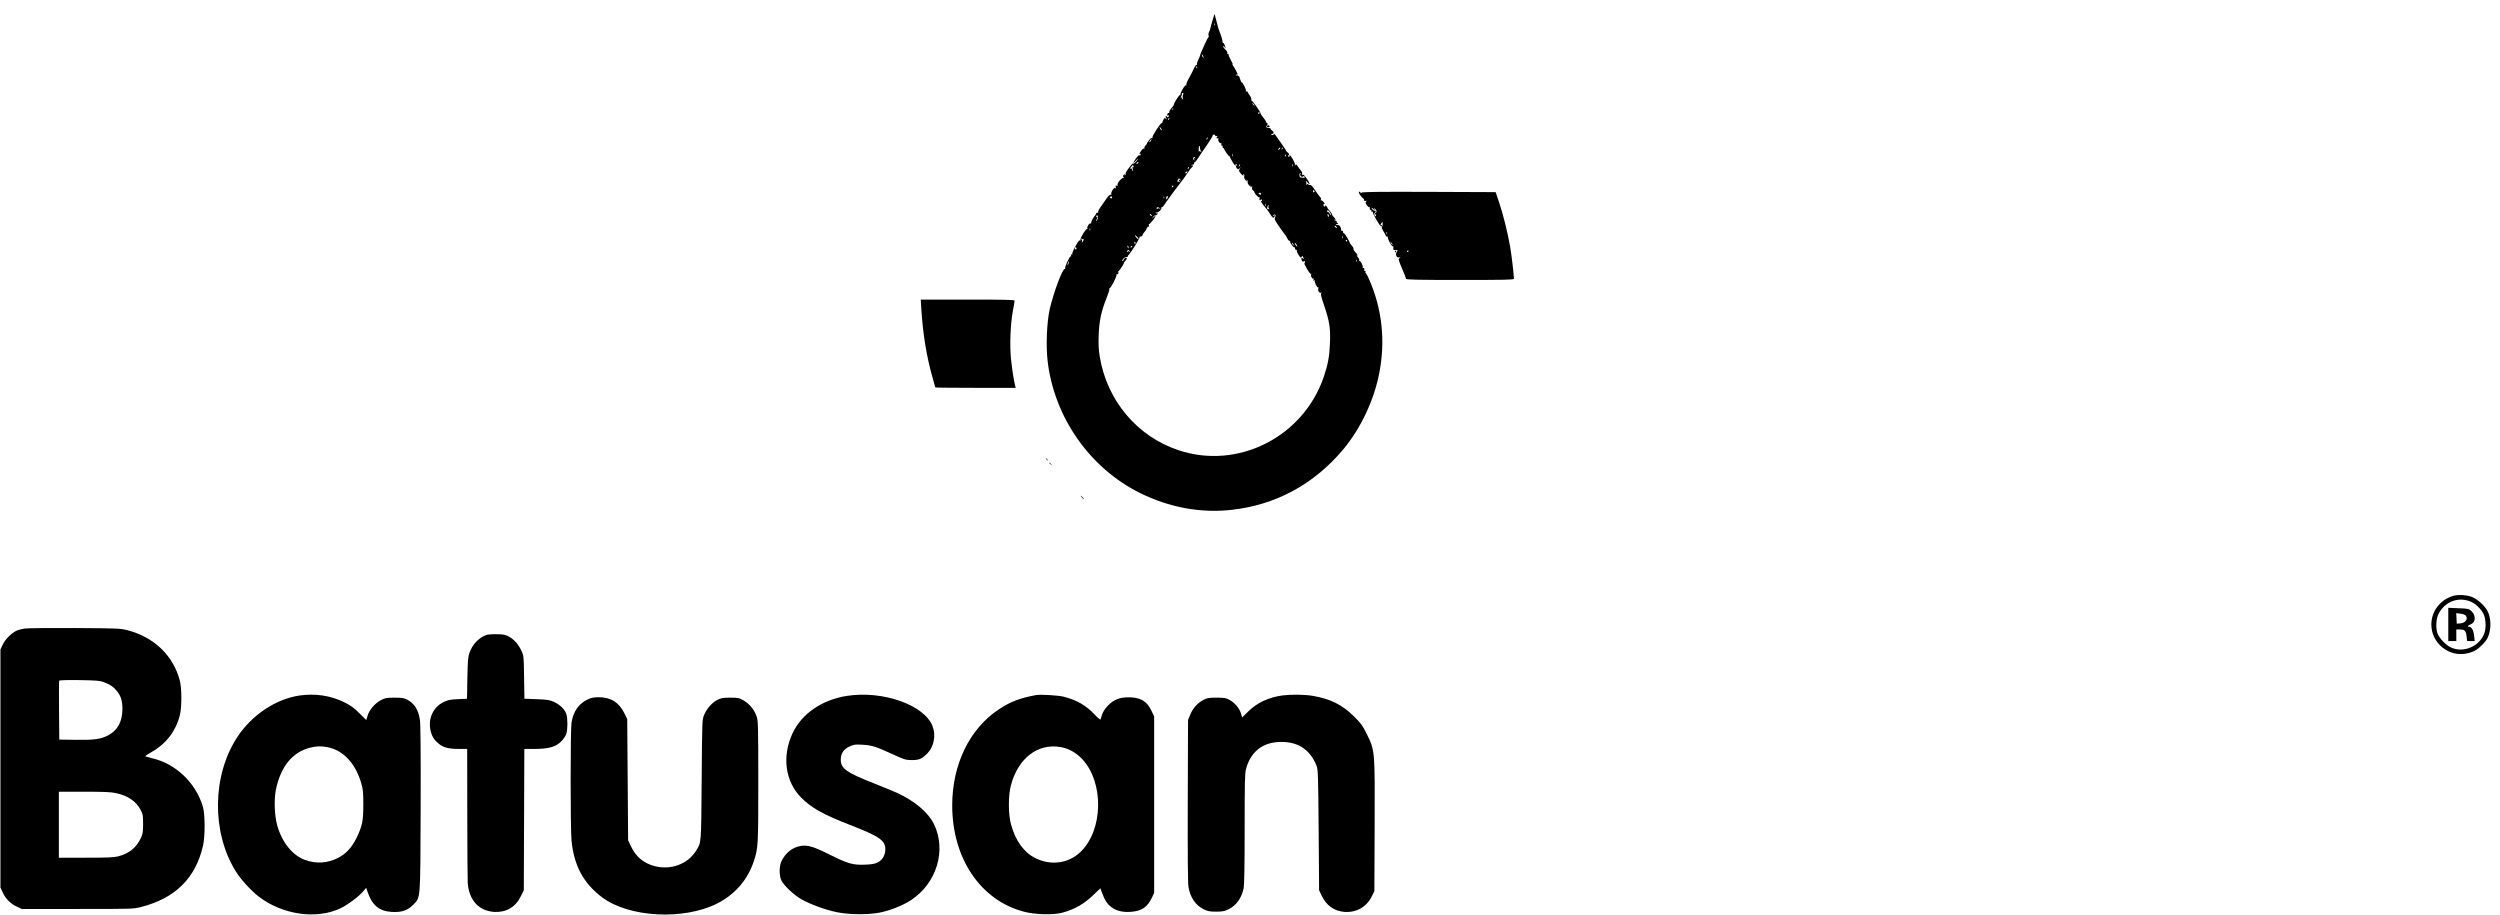
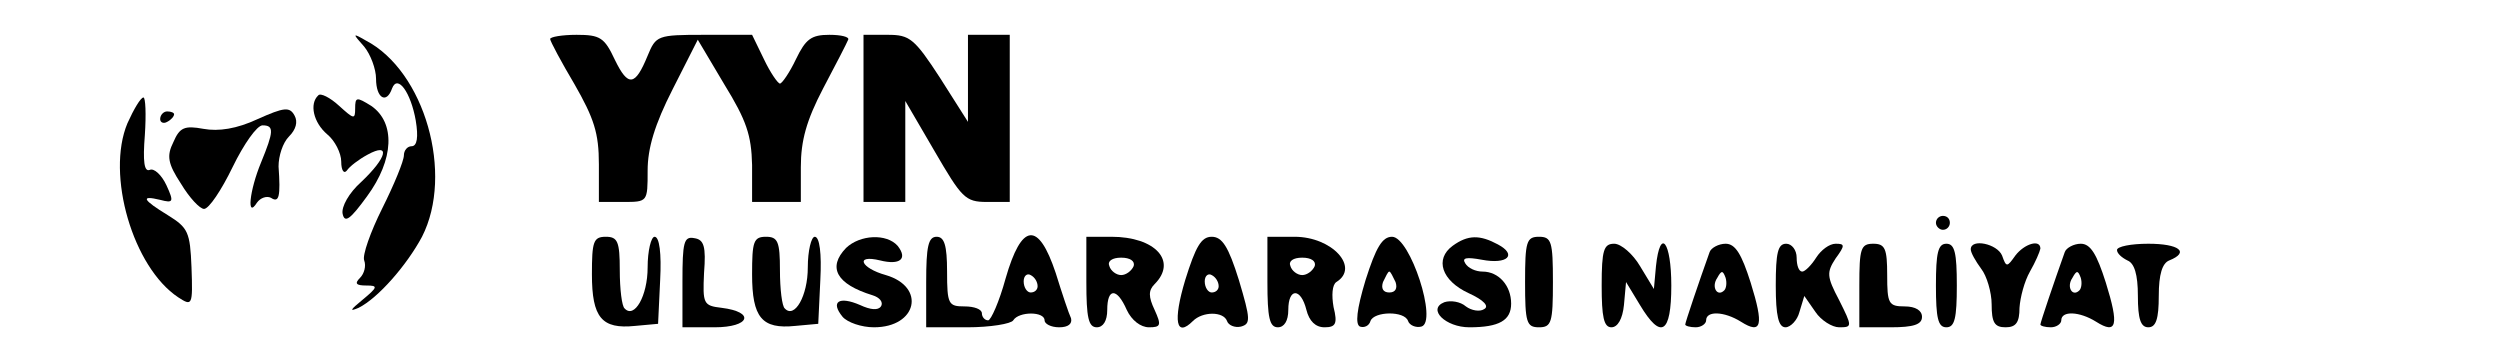
- <svg xmlns="http://www.w3.org/2000/svg" version="1.0" width="2804pt" height="1026pt" viewBox="0 0 2804 1026" preserveAspectRatio="xMidYMid meet">
-   <g transform="translate(0,1026) scale(0.1,-0.1)" fill="#000000" stroke="none">
-     <path d="M13601 10036 c-11 -37 -23 -78 -25 -91 -2 -13 -9 -33 -16 -45 -6 -11 -8 -31 -4 -43 3 -12 3 -19 -1 -14 -7 6 -92 -182 -99 -218 -1 -5 -10 -25 -19 -43 -10 -18 -15 -38 -11 -44 4 -6 3 -8 -3 -5 -6 4 -20 -14 -32 -41 -11 -26 -37 -75 -56 -110 -20 -34 -33 -68 -29 -74 4 -6 3 -8 -4 -4 -11 7 -62 -76 -62 -102 0 -8 -3 -12 -7 -9 -6 7 -67 -89 -68 -108 0 -6 -12 -24 -28 -40 -15 -17 -25 -36 -22 -42 2 -7 -1 -12 -7 -10 -7 1 -14 -6 -16 -17 -2 -11 0 -16 7 -12 6 4 11 3 11 -3 0 -16 -18 -22 -23 -9 -2 7 -8 10 -12 6 -4 -4 -2 -16 6 -25 13 -16 12 -17 -3 -5 -14 11 -18 10 -29 -10 -7 -13 -12 -26 -11 -30 1 -5 -2 -8 -8 -8 -15 0 -112 -149 -104 -162 4 -6 3 -8 -3 -5 -6 4 -23 -9 -37 -28 -15 -19 -25 -35 -22 -35 4 0 -3 -9 -14 -20 -12 -12 -18 -26 -14 -32 4 -6 3 -8 -4 -4 -6 3 -20 -7 -31 -23 -23 -31 -27 -46 -11 -36 6 3 7 -1 3 -10 -4 -11 -8 -13 -12 -6 -4 6 -20 -8 -39 -34 -40 -58 -41 -71 0 -25 16 19 26 26 20 15 -12 -24 -52 -62 -52 -50 0 10 -25 -16 -63 -68 -15 -20 -26 -41 -22 -46 3 -5 0 -13 -6 -17 -8 -5 -9 -3 -4 7 8 12 6 12 -8 0 -14 -11 -15 -16 -5 -29 10 -12 10 -14 1 -8 -17 9 -74 -54 -69 -76 3 -11 -1 -15 -11 -11 -12 5 -14 1 -8 -18 4 -16 3 -20 -3 -11 -7 11 -14 7 -32 -17 -12 -18 -19 -38 -16 -46 3 -9 0 -12 -8 -9 -7 3 -25 -14 -42 -38 -16 -24 -46 -67 -67 -96 -21 -29 -35 -58 -31 -64 4 -7 3 -8 -5 -4 -6 4 -14 0 -18 -11 -4 -10 -9 -20 -13 -23 -16 -14 -44 -67 -42 -79 2 -7 -1 -10 -6 -7 -13 8 -45 -42 -36 -57 4 -7 4 -9 -1 -5 -11 11 -84 -104 -77 -122 3 -8 1 -12 -3 -8 -10 9 -22 -7 -64 -85 -17 -32 -28 -63 -25 -69 5 -7 2 -8 -6 -3 -10 6 -12 4 -7 -9 4 -10 3 -15 -3 -11 -12 7 -72 -123 -63 -138 3 -5 2 -7 -4 -4 -22 14 -125 -259 -169 -449 -33 -146 -44 -412 -24 -583 74 -632 473 -1201 1037 -1481 326 -161 679 -227 1021 -189 500 54 930 287 1259 680 195 234 344 549 403 855 71 367 31 724 -117 1058 -15 33 -31 63 -35 64 -5 2 -6 8 -2 13 3 5 0 9 -5 9 -6 0 -10 3 -10 8 3 20 -2 32 -13 26 -6 -4 -8 -3 -4 4 9 14 -25 83 -37 75 -6 -4 -7 -1 -2 6 4 7 -3 23 -16 38 -13 15 -18 23 -10 18 17 -10 7 10 -20 40 -17 19 -19 24 -19 43 0 5 -10 19 -22 32 -13 14 -21 25 -18 25 2 0 -11 26 -29 58 -18 31 -36 55 -41 52 -4 -3 -7 3 -6 13 0 9 -5 16 -12 14 -7 -1 -12 3 -10 10 4 22 -22 60 -37 54 -8 -3 -17 0 -21 6 -4 6 -3 8 4 4 6 -3 13 -2 17 4 3 5 1 10 -4 10 -6 0 -10 5 -9 12 2 7 -2 12 -9 13 -6 0 -15 4 -20 9 -5 5 -3 6 5 2 19 -11 14 9 -8 29 -11 10 -20 24 -20 30 0 7 -13 27 -29 44 -15 16 -27 32 -24 34 2 2 -4 10 -14 18 -9 8 -14 9 -10 3 3 -6 1 -11 -6 -11 -7 0 -13 8 -13 18 0 10 4 15 8 13 13 -9 9 2 -11 24 -10 12 -21 18 -25 15 -4 -4 -4 0 -1 9 4 9 2 19 -4 22 -5 4 -31 38 -57 77 -29 44 -51 68 -60 65 -7 -3 -16 0 -20 6 -4 7 -10 6 -16 -3 -8 -11 -9 -11 -5 1 2 8 0 24 -5 35 -6 11 1 7 16 -10 38 -45 31 -12 -10 46 -28 38 -39 47 -46 37 -7 -9 -8 -7 -4 8 4 12 -1 28 -12 40 -9 10 -25 32 -36 48 -14 23 -20 26 -28 15 -8 -11 -8 -10 -4 4 5 17 -46 107 -60 107 -3 0 -3 -4 0 -8 3 -5 -1 -9 -9 -9 -12 0 -12 3 -3 15 10 11 8 18 -11 33 -13 11 -21 19 -18 19 4 0 -19 35 -49 78 -30 42 -60 85 -67 95 -11 17 -33 25 -23 8 7 -11 -21 -8 -31 4 -4 4 -3 5 3 2 7 -4 17 0 23 7 9 11 8 17 -7 28 -11 7 -20 18 -21 23 0 6 -10 10 -20 10 -28 0 -36 12 -20 31 11 13 11 18 2 21 -7 3 -13 10 -13 17 0 6 -13 27 -30 46 -16 19 -30 40 -30 45 -1 20 -97 155 -105 148 -4 -5 -5 -3 -1 4 6 11 -9 49 -25 63 -3 3 -8 13 -12 23 -4 11 -12 15 -18 11 -8 -4 -9 -3 -5 4 4 6 -5 33 -19 59 -14 26 -25 43 -26 38 0 -11 -20 32 -25 54 -3 18 -25 31 -38 24 -5 -3 -6 -1 -2 6 4 6 12 9 17 5 9 -5 -35 80 -54 104 -5 6 -6 12 -2 12 4 0 -5 20 -19 44 -14 25 -26 52 -26 61 0 9 -4 13 -10 10 -5 -3 -7 0 -4 9 3 9 -5 24 -20 37 -14 13 -26 30 -26 38 1 11 6 8 16 -9 10 -17 13 -18 9 -5 -4 11 -10 28 -12 38 -3 9 -10 17 -16 17 -6 0 -8 3 -4 6 4 5 -19 86 -40 134 -7 17 -6 13 -31 110 l-20 75 -21 -69z m26 -58 c-3 -8 -6 -5 -6 6 -1 11 2 17 5 13 3 -3 4 -12 1 -19z m-127 -363 c0 -5 -5 -3 -10 5 -5 8 -10 20 -10 25 0 6 5 3 10 -5 5 -8 10 -19 10 -25z m-72 -120 c-3 -3 -9 2 -12 12 -6 14 -5 15 5 6 7 -7 10 -15 7 -18z m-159 -296 c-5 -10 -6 -24 -3 -32 3 -8 1 -18 -5 -22 -7 -4 -8 0 -4 11 5 12 3 15 -6 9 -10 -6 -11 -3 -2 14 7 12 10 25 7 30 -3 4 1 8 9 8 10 0 11 -5 4 -18z m800 -123 c-3 -3 -11 5 -18 17 -13 21 -12 21 5 5 10 -10 16 -20 13 -22z m-912 -48 c-3 -8 -6 -5 -6 6 -1 11 2 17 5 13 3 -3 4 -12 1 -19z m973 -32 c0 -3 -4 -8 -10 -11 -5 -3 -10 -1 -10 4 0 6 5 11 10 11 6 0 10 -2 10 -4z m-1017 -71 c-3 -9 -8 -14 -10 -11 -3 3 -2 9 2 15 9 16 15 13 8 -4z m-84 -124 c-2 -6 -10 2 -17 17 -11 25 -11 25 4 10 9 -9 15 -21 13 -27z m601 -62 c0 -6 7 -8 16 -5 14 5 15 4 4 -9 -12 -14 -7 -19 13 -16 5 1 6 -3 2 -9 -8 -13 14 -52 26 -45 5 4 9 3 8 -2 -3 -20 2 -34 11 -28 6 3 7 -1 4 -9 -3 -9 -1 -16 5 -16 6 0 11 -5 11 -10 0 -14 56 -90 62 -85 3 3 5 -1 5 -8 0 -12 52 -97 60 -97 2 0 2 4 -1 8 -3 5 1 9 9 9 11 0 12 -3 3 -14 -9 -11 -7 -18 5 -31 16 -15 18 -15 33 3 15 19 15 18 1 -6 -15 -25 -14 -28 14 -60 18 -19 28 -26 25 -16 -4 11 -2 16 5 12 5 -4 7 -15 4 -24 -3 -11 3 -28 15 -42 17 -21 19 -21 14 -4 -4 15 -4 17 4 6 6 -8 8 -20 5 -26 -2 -7 8 -25 23 -41 14 -16 20 -20 13 -9 -13 18 -13 19 3 6 10 -7 15 -18 11 -24 -3 -5 2 -16 11 -23 10 -7 16 -14 15 -16 -7 -8 45 -67 54 -61 6 4 8 0 4 -10 -3 -9 -2 -19 3 -22 4 -3 10 0 12 7 3 7 7 5 11 -6 4 -10 3 -15 -3 -11 -25 16 7 -35 57 -90 12 -14 32 -42 45 -65 19 -30 27 -37 36 -28 19 19 14 32 -5 17 -16 -13 -17 -12 -4 4 19 24 37 7 22 -21 -9 -17 -3 -31 36 -89 25 -37 56 -79 67 -93 12 -14 27 -37 34 -52 6 -16 16 -28 22 -28 5 0 10 -5 10 -11 0 -17 41 -70 50 -64 4 3 7 -3 6 -13 0 -9 5 -16 12 -14 8 1 10 -2 7 -8 -7 -11 34 -80 47 -80 3 0 8 7 10 15 2 10 7 6 15 -11 10 -21 9 -23 -1 -15 -18 15 -27 2 -15 -21 7 -14 14 -16 23 -9 8 7 12 5 12 -9 0 -10 -4 -17 -7 -14 -4 2 9 -24 29 -60 20 -35 41 -61 46 -58 5 3 6 0 2 -6 -9 -15 12 -54 24 -47 6 4 7 -1 3 -11 -5 -13 -3 -15 7 -9 8 5 11 4 7 -2 -9 -14 27 -86 38 -76 4 4 5 0 2 -10 -10 -26 9 -57 31 -51 13 5 14 4 3 -4 -11 -8 -6 -31 27 -128 63 -184 76 -263 69 -428 -6 -155 -23 -245 -69 -381 -230 -677 -964 -1048 -1632 -824 -462 155 -799 555 -881 1047 -13 78 -16 138 -12 245 5 158 29 268 92 424 19 47 32 91 28 97 -3 6 -3 8 2 4 9 -9 77 119 77 145 -1 9 3 15 8 12 4 -3 11 2 14 11 4 10 2 13 -7 9 -6 -4 -5 -1 4 7 18 15 72 98 64 98 -3 0 3 10 15 22 24 26 25 35 5 35 -8 0 -17 -9 -21 -19 -3 -10 -10 -18 -15 -18 -6 0 -3 10 6 23 8 12 24 22 35 22 11 0 20 4 19 9 0 5 3 12 8 15 21 15 132 194 126 204 -3 5 -1 7 4 4 6 -4 16 0 23 8 7 8 10 15 7 15 -3 0 5 12 18 26 14 15 25 33 25 39 0 7 7 16 16 19 9 4 14 13 10 21 -3 8 -1 14 3 12 9 -2 71 76 71 89 0 4 -10 -1 -22 -12 l-23 -19 19 22 c10 13 22 20 26 18 4 -3 14 3 21 12 8 10 9 14 2 10 -6 -4 -15 -2 -19 4 -4 7 -3 9 3 6 16 -10 65 33 59 50 -3 8 -2 12 3 9 8 -5 21 11 56 65 15 24 133 182 147 198 15 17 68 90 103 143 13 20 29 39 35 43 15 9 12 28 -2 19 -8 -4 -10 -3 -5 2 5 5 14 9 20 9 7 1 11 6 10 13 -2 7 1 12 6 12 5 0 23 21 40 48 16 26 61 93 100 148 38 56 67 104 64 108 -4 3 1 6 10 6 10 0 17 -5 17 -11z m-87 -34 c-3 -9 -8 -14 -10 -11 -3 3 -2 9 2 15 9 16 15 13 8 -4z m-635 -25 c-7 -10 -14 -17 -17 -15 -4 4 18 35 25 35 2 0 -1 -9 -8 -20z m552 -84 c0 -12 6 -28 13 -36 10 -12 9 -12 -5 -2 -12 10 -17 10 -20 1 -2 -7 -4 6 -4 28 1 23 4 39 9 36 4 -2 7 -14 7 -27z m895 -5 c-3 -6 -11 -11 -16 -11 -5 0 -4 6 3 14 14 16 24 13 13 -3z m26 -4 c-10 -9 -11 -8 -5 6 3 10 9 15 12 12 3 -3 0 -11 -7 -18z m-554 -79 c-3 -7 -5 -2 -5 12 0 14 2 19 5 13 2 -7 2 -19 0 -25z m596 7 c-3 -9 -8 -14 -10 -11 -3 3 -2 9 2 15 9 16 15 13 8 -4z m-1017 -27 c5 -7 3 -8 -6 -3 -10 6 -12 4 -6 -11 5 -14 4 -16 -5 -7 -6 6 -8 16 -5 22 9 14 13 14 22 -1z m-641 -57 c-3 -6 -11 -11 -16 -11 -5 0 -4 6 3 14 14 16 24 13 13 -3z m1136 -34 c-10 -9 -11 -8 -5 6 3 10 9 15 12 12 3 -3 0 -11 -7 -18z m596 1 c-3 -8 -6 -5 -6 6 -1 11 2 17 5 13 3 -3 4 -12 1 -19z m-1783 -4 c4 -9 2 -13 -5 -8 -7 4 -9 0 -5 -14 4 -11 2 -23 -3 -27 -7 -3 -8 0 -5 10 4 9 3 15 -2 14 -21 -4 -23 2 -6 20 9 11 18 20 18 20 1 1 5 -6 8 -15z m619 -19 c-3 -9 -8 -14 -10 -11 -3 3 -2 9 2 15 9 16 15 13 8 -4z m-19 -50 c-4 -8 -11 -12 -16 -9 -6 4 -5 10 3 15 19 12 19 11 13 -6z m1271 -15 c-11 -17 15 -42 30 -30 9 8 14 7 18 -3 5 -12 -1 -13 -44 -8 -18 2 -20 51 -3 51 3 0 2 -5 -1 -10z m-1344 -67 c13 -16 12 -17 -3 -4 -21 15 -24 2 -5 -19 10 -12 9 -12 -4 -2 -9 6 -19 8 -24 4 -4 -4 -2 3 4 16 14 27 15 27 32 5z m-81 -73 c0 -5 -5 -10 -11 -10 -5 0 -7 5 -4 10 3 6 8 10 11 10 2 0 4 -4 4 -10z m1583 -53 c3 -8 -1 -14 -8 -14 -7 0 -11 6 -8 14 3 7 6 13 8 13 2 0 5 -6 8 -13z m-600 -35 c-3 -7 -9 -10 -12 -5 -3 4 -10 11 -15 15 -4 4 1 6 12 5 12 -1 18 -6 15 -15z m-1670 -39 c-3 -7 -9 -10 -14 -7 -14 8 -11 21 5 21 8 0 12 -6 9 -14z m584 -5 c-3 -8 -6 -5 -6 6 -1 11 2 17 5 13 3 -3 4 -12 1 -19z m43 15 c0 -5 -5 -15 -10 -23 -8 -12 -10 -11 -10 8 0 12 5 22 10 22 6 0 10 -3 10 -7z m1097 -105 c-3 -7 -5 -2 -5 12 0 14 2 19 5 13 2 -7 2 -19 0 -25z m30 -2 c-3 -7 -1 -18 5 -24 7 -7 6 -10 -6 -8 -9 1 -16 6 -15 12 3 16 11 34 16 34 3 0 3 -6 0 -14z m-1214 -26 c10 -12 9 -12 -4 -2 -10 8 -19 8 -26 1 -6 -6 -10 -5 -10 5 0 17 23 15 40 -4z m1917 -72 c0 -7 -6 -2 -13 12 -8 14 -19 24 -25 23 -6 -2 -9 4 -6 12 5 12 10 10 25 -9 10 -13 19 -30 19 -38z m-2015 1 c11 -16 1 -19 -13 -3 -7 8 -8 14 -3 14 5 0 13 -5 16 -11z m1989 -4 c3 -8 1 -15 -4 -15 -6 0 -10 7 -10 15 0 8 2 15 4 15 2 0 6 -7 10 -15z m-2594 -45 c-6 -11 -13 -20 -16 -20 -2 0 0 9 6 19 13 25 13 34 0 26 -6 -4 -7 1 -3 11 5 15 7 15 15 0 5 -10 5 -23 -2 -36z m2680 -85 c11 -13 10 -14 -4 -9 -9 3 -16 10 -16 15 0 13 6 11 20 -6z m-2763 -37 c-3 -8 -6 -5 -6 6 -1 11 2 17 5 13 3 -3 4 -12 1 -19z m527 -74 c9 -8 16 -20 16 -26 0 -6 -9 -1 -20 12 -29 33 -25 44 4 14z m2303 -16 c-3 -7 -5 -2 -5 12 0 14 2 19 5 13 2 -7 2 -19 0 -25z m-2902 -10 c4 4 2 -3 -4 -15 -6 -13 -14 -23 -17 -23 -3 0 -2 5 1 10 4 6 1 19 -7 28 -11 15 -11 15 3 5 9 -7 19 -9 24 -5z m2955 -18 c0 -5 -2 -10 -4 -10 -3 0 -8 5 -11 10 -3 6 -1 10 4 10 6 0 11 -4 11 -10z m-2375 -19 c3 -5 2 -12 -3 -15 -5 -3 -9 1 -9 9 0 17 3 19 12 6z m1775 -26 c14 -19 14 -19 -2 -6 -10 7 -18 18 -18 24 0 6 1 8 3 6 1 -2 9 -13 17 -24z m40 -19 c0 -5 -7 -1 -15 10 -8 10 -14 24 -14 29 0 6 6 1 14 -9 8 -11 15 -24 15 -30z m-1892 -17 c-3 -8 -7 -3 -11 10 -4 17 -3 21 5 13 5 -5 8 -16 6 -23z m42 17 c0 -3 -4 -8 -10 -11 -5 -3 -10 -1 -10 4 0 6 5 11 10 11 6 0 10 -2 10 -4z m-627 -19 c3 -8 -1 -14 -8 -14 -7 0 -11 6 -8 14 3 7 6 13 8 13 2 0 5 -6 8 -13z m597 -40 c0 -7 -4 -6 -10 3 -8 12 -10 12 -10 1 0 -8 -3 -12 -6 -8 -9 9 6 28 17 22 5 -4 9 -12 9 -18z m2547 -109 c-3 -8 -6 -5 -6 6 -1 11 2 17 5 13 3 -3 4 -12 1 -19z m-3237 -35 c-11 -17 -11 -17 -6 0 3 10 6 24 7 30 0 9 2 9 5 0 3 -7 0 -20 -6 -30z" />
-     <path d="M14216 8853 c-11 -11 -7 -20 9 -20 8 0 15 4 15 8 0 11 -16 20 -24 12z" />
-     <path d="M15240 8102 c0 -11 32 -56 47 -65 7 -4 13 -14 13 -22 0 -9 6 -12 18 -8 13 5 15 3 5 -7 -10 -10 -8 -19 8 -42 11 -15 25 -26 30 -23 5 4 6 -1 3 -9 -4 -9 1 -18 10 -22 9 -3 13 -11 9 -17 -4 -6 -1 -7 6 -3 8 5 11 3 9 -5 -3 -17 80 -159 93 -159 5 0 9 5 9 11 0 5 -5 7 -11 3 -8 -4 -8 0 0 15 7 11 13 21 15 21 8 0 3 -51 -5 -56 -5 -3 2 -22 14 -42 13 -20 26 -45 30 -55 4 -11 12 -15 18 -11 8 4 9 3 5 -4 -9 -14 45 -113 57 -105 5 3 7 -5 5 -18 -3 -21 1 -24 25 -23 26 1 27 0 14 -20 -21 -31 -4 -70 26 -63 20 5 20 5 5 -7 -16 -12 -14 -20 27 -117 25 -57 45 -110 45 -116 0 -10 128 -13 605 -13 496 0 605 2 605 13 0 43 -24 250 -41 352 -26 156 -80 374 -127 511 l-37 109 -750 3 c-592 2 -750 0 -757 -10 -6 -10 -8 -10 -8 0 0 6 -4 12 -10 12 -5 0 -10 -3 -10 -8z m167 -189 c14 -17 14 -17 9 2 -6 20 -6 20 9 1 18 -23 19 -33 5 -41 -5 -3 -10 -11 -10 -16 0 -6 4 -7 10 -4 6 4 7 -1 3 -11 -6 -15 -7 -15 -16 1 -6 11 -5 21 2 28 13 13 15 31 2 23 -4 -3 -16 3 -26 14 -10 11 -15 20 -10 20 4 0 14 -8 22 -17z m150 -275 c-3 -8 -6 -5 -6 6 -1 11 2 17 5 13 3 -3 4 -12 1 -19z m62 -122 c-3 -3 -11 5 -18 17 -13 21 -12 21 5 5 10 -10 16 -20 13 -22z m181 -70 c0 -3 -4 -8 -10 -11 -5 -3 -10 -1 -10 4 0 6 5 11 10 11 6 0 10 -2 10 -4z" />
-     <path d="M15645 7440 c-3 -5 -1 -10 4 -10 6 0 11 5 11 10 0 6 -2 10 -4 10 -3 0 -8 -4 -11 -10z" />
-     <path d="M10334 6788 c17 -273 60 -535 125 -761 17 -59 31 -110 31 -112 0 -3 203 -5 451 -5 l451 0 -6 23 c-14 51 -36 195 -47 305 -15 151 -6 386 20 527 12 61 21 116 21 123 0 9 -112 12 -526 12 l-527 0 7 -112z" />
-     <path d="M11730 5116 c0 -2 8 -10 18 -17 15 -13 16 -12 3 4 -13 16 -21 21 -21 13z" />
-     <path d="M11770 5066 c0 -2 8 -10 18 -17 15 -13 16 -12 3 4 -13 16 -21 21 -21 13z" />
-     <path d="M12135 4680 c10 -11 20 -20 23 -20 3 0 -3 9 -13 20 -10 11 -20 20 -23 20 -3 0 3 -9 13 -20z" />
-     <path d="M27509 3575 c-144 -46 -239 -173 -239 -320 0 -206 192 -365 393 -325 32 6 75 20 95 32 53 29 119 96 143 144 44 92 42 228 -6 310 -31 54 -106 121 -161 145 -60 27 -166 33 -225 14z m207 -65 c52 -22 113 -83 139 -135 26 -55 31 -151 11 -213 -50 -150 -236 -231 -378 -163 -55 26 -122 96 -146 149 -25 59 -21 167 8 225 71 141 226 199 366 137z" />
-     <path d="M27460 3256 l0 -186 45 0 45 0 0 65 0 65 36 0 c57 0 71 -13 79 -75 l6 -55 43 0 42 0 -6 59 c-6 60 -29 101 -57 101 -23 0 -14 15 17 27 58 22 63 97 10 148 -29 27 -35 29 -145 33 l-115 5 0 -187z m197 98 c27 -38 -4 -81 -62 -86 l-40 -3 -3 59 -3 59 47 -6 c30 -3 53 -12 61 -23z" />
-     <path d="M275 3210 c-27 -4 -67 -14 -87 -23 -56 -24 -133 -100 -159 -160 l-24 -52 0 -1335 0 -1335 26 -56 c33 -71 87 -125 158 -158 l56 -26 625 0 c613 0 627 0 712 22 384 98 612 324 695 687 24 106 24 351 -1 436 -79 270 -306 486 -572 546 -41 9 -74 19 -74 23 0 4 35 27 78 51 156 89 266 234 309 407 23 95 23 305 -1 393 -75 280 -289 484 -588 562 -79 20 -108 21 -593 24 -280 1 -532 -1 -560 -6z m890 -601 c71 -27 113 -56 152 -107 42 -56 57 -110 56 -202 -3 -138 -55 -232 -160 -287 -81 -44 -158 -54 -368 -51 l-180 3 -3 325 c-1 179 -1 329 2 335 2 6 83 9 226 7 192 -3 229 -6 275 -23z m138 -1245 c135 -30 223 -91 275 -189 24 -45 27 -60 27 -155 0 -92 -3 -112 -26 -161 -50 -107 -131 -172 -254 -204 -47 -12 -122 -15 -362 -15 l-303 0 0 370 0 370 286 0 c225 0 300 -3 357 -16z" />
-     <path d="M5455 3138 c-86 -32 -154 -103 -188 -196 -18 -50 -21 -85 -25 -288 l-4 -231 -103 -5 c-86 -4 -112 -9 -159 -32 -125 -61 -183 -200 -141 -342 13 -44 28 -70 63 -105 60 -60 121 -79 249 -79 l93 0 1 -717 c0 -395 3 -749 5 -787 15 -193 125 -313 297 -324 134 -8 240 54 299 176 l33 67 3 793 3 792 109 0 c173 0 252 24 318 98 17 20 38 53 44 72 16 46 16 175 0 222 -18 52 -72 105 -138 135 -50 23 -74 26 -195 31 l-137 5 -4 241 c-3 235 -4 242 -29 296 -33 71 -79 123 -137 158 -39 22 -59 27 -137 29 -49 1 -103 -3 -120 -9z" />
-     <path d="M3358 2459 c-264 -39 -533 -218 -695 -464 -284 -429 -292 -1071 -18 -1509 55 -89 172 -217 257 -282 265 -204 646 -259 916 -132 77 36 209 134 255 190 l34 41 13 -39 c50 -154 131 -223 271 -232 111 -7 181 16 241 78 87 90 82 28 86 1080 2 626 -1 948 -8 995 -18 116 -60 183 -145 229 -33 17 -57 21 -140 21 -89 0 -105 -3 -151 -27 -67 -35 -130 -107 -150 -172 l-16 -52 -77 76 c-61 61 -96 87 -171 124 -151 75 -327 101 -502 75z m313 -579 c177 -33 316 -181 381 -405 20 -69 23 -102 23 -240 0 -183 -12 -239 -75 -371 -53 -110 -122 -184 -214 -229 -115 -57 -240 -65 -362 -21 -141 49 -260 196 -314 386 -31 108 -38 290 -16 400 52 257 183 421 376 472 76 20 127 22 201 8z" />
-     <path d="M9499 2455 c-281 -44 -507 -200 -610 -420 -120 -259 -83 -538 96 -720 115 -116 245 -189 545 -306 335 -130 400 -175 400 -276 -1 -62 -32 -119 -82 -144 -34 -18 -64 -24 -144 -27 -137 -6 -195 11 -399 113 -180 90 -250 111 -330 96 -88 -17 -160 -73 -207 -164 -30 -56 -31 -165 -4 -222 30 -60 141 -164 226 -212 102 -57 263 -116 390 -143 137 -29 353 -32 485 -6 115 22 264 81 354 141 288 190 399 560 256 852 -67 135 -215 259 -420 353 -38 17 -155 65 -260 107 -303 119 -365 164 -365 261 0 70 32 119 97 149 50 23 64 25 147 20 105 -6 149 -20 343 -109 130 -59 142 -63 213 -63 80 0 110 13 172 76 73 75 97 199 58 303 -90 238 -557 404 -961 341z" />
-     <path d="M11620 2464 c-183 -34 -287 -74 -417 -160 -328 -217 -523 -618 -523 -1077 0 -595 318 -1066 806 -1193 127 -33 332 -38 432 -10 139 38 246 100 355 207 l69 66 9 -26 c40 -109 62 -144 115 -186 57 -42 126 -59 220 -52 119 9 184 53 233 157 l26 55 0 990 0 990 -32 67 c-52 111 -139 155 -287 146 -55 -4 -85 -12 -126 -34 -60 -33 -122 -104 -140 -161 -6 -21 -13 -44 -16 -51 -2 -8 -27 12 -63 50 -98 105 -197 163 -347 203 -58 16 -264 28 -314 19z m281 -584 c89 -17 170 -63 238 -135 246 -264 235 -800 -23 -1043 -134 -127 -328 -153 -503 -67 -128 63 -225 197 -274 381 -31 115 -31 317 -1 434 81 308 304 478 563 430z" />
-     <path d="M14384 2460 c-155 -21 -284 -81 -385 -181 l-67 -66 -12 41 c-17 59 -68 121 -125 153 -45 25 -59 28 -150 28 -89 0 -105 -3 -151 -27 -64 -34 -117 -94 -146 -167 l-23 -56 -3 -905 c-2 -625 1 -925 8 -969 20 -117 80 -205 168 -248 49 -24 69 -28 142 -28 73 0 93 4 142 28 84 41 144 125 167 235 7 36 11 250 11 665 0 511 2 622 15 670 48 185 175 293 358 304 213 14 359 -77 434 -267 16 -41 18 -109 23 -720 l5 -675 26 -55 c54 -116 142 -179 259 -188 135 -9 247 55 307 176 l28 57 3 732 c3 853 4 842 -89 1032 -46 93 -63 117 -143 196 -131 130 -263 196 -460 230 -93 16 -240 18 -342 5z" />
-     <path d="M6591 2415 c-100 -47 -163 -138 -181 -262 -13 -91 -13 -1178 0 -1318 27 -283 133 -481 344 -640 302 -226 914 -258 1289 -69 203 103 346 269 415 484 45 140 47 170 47 880 0 612 -2 680 -17 730 -24 75 -81 146 -148 184 -51 29 -62 31 -150 31 -82 0 -102 -4 -144 -25 -61 -31 -119 -98 -149 -170 -22 -55 -22 -59 -27 -730 -6 -734 -3 -697 -65 -795 -93 -147 -280 -216 -460 -170 -127 33 -212 104 -268 223 l-32 67 -5 680 -5 680 -33 67 c-59 120 -152 178 -287 178 -53 0 -83 -6 -124 -25z" />
+ <svg xmlns="http://www.w3.org/2000/svg" version="1.0" width="359pt" height="50pt" viewBox="0 0 359 50" preserveAspectRatio="xMidYMid meet">
+   <g transform="translate(0,50) scale(0.1,-0.1)" fill="#000000" stroke="none">
+     <path d="M523 433 c9 -11 17 -32 17 -46 0 -28 15 -37 23 -14 8 21 27 -6 34 -46 4 -24 2 -37 -6 -37 -6 0 -11 -6 -11 -13 0 -8 -14 -42 -31 -76 -17 -34 -29 -68 -26 -75 3 -8 0 -19 -6 -25 -8 -8 -6 -11 9 -11 17 0 17 -2 -6 -21 -17 -14 -19 -17 -5 -11 28 14 69 61 91 102 46 90 4 238 -81 282 -19 11 -19 10 -2 -9z" />
+     <path d="M790 444 c0 -3 16 -33 35 -65 28 -49 35 -70 35 -115 l0 -54 35 0 c35 0 35 0 35 45 0 32 10 66 36 117 l36 71 38 -64 c32 -52 39 -73 40 -116 l0 -53 35 0 35 0 0 50 c0 38 8 67 32 113 18 34 34 65 36 70 2 4 -10 7 -27 7 -26 0 -34 -6 -48 -35 -9 -19 -20 -35 -23 -35 -3 0 -14 16 -23 35 l-17 35 -69 0 c-67 0 -69 -1 -81 -30 -18 -44 -28 -45 -47 -6 -15 32 -21 36 -55 36 -21 0 -38 -3 -38 -6z" />
+     <path d="M1240 330 l0 -120 30 0 30 0 0 73 0 72 42 -72 c39 -67 44 -73 75 -73 l33 0 0 120 0 120 -30 0 -30 0 0 -62 0 -63 -40 63 c-37 57 -44 62 -75 62 l-35 0 0 -120z" />
+     <path d="M457 363 c-13 -12 -7 -39 13 -56 11 -9 20 -27 20 -39 0 -13 4 -18 8 -13 4 6 17 16 30 23 33 18 28 -4 -9 -39 -18 -16 -29 -36 -27 -46 3 -14 11 -8 35 25 39 53 41 106 6 130 -21 13 -23 13 -23 -4 0 -16 -2 -15 -23 4 -13 12 -27 19 -30 15z" />
+     <path d="M183 323 c-31 -74 8 -207 73 -250 20 -13 21 -12 19 43 -2 51 -5 57 -34 75 -36 22 -40 29 -11 22 19 -5 20 -3 9 21 -7 15 -18 25 -24 22 -8 -3 -10 12 -7 50 2 30 1 54 -2 54 -4 0 -14 -17 -23 -37z" />
+     <path d="M370 329 c-30 -14 -56 -18 -78 -14 -27 5 -34 2 -43 -19 -10 -20 -8 -31 11 -60 12 -20 27 -36 33 -36 7 0 25 27 41 60 16 33 35 60 43 60 17 0 16 -9 -2 -53 -17 -41 -21 -82 -6 -58 5 7 14 10 20 7 12 -8 14 2 11 45 0 15 6 34 15 43 10 10 13 21 8 30 -7 13 -15 12 -53 -5z" />
+     <path d="M230 329 c0 -5 5 -7 10 -4 6 3 10 8 10 11 0 2 -4 4 -10 4 -5 0 -10 -5 -10 -11z" />
+     <path d="M2780 180 c0 -5 5 -10 10 -10 6 0 10 5 10 10 0 6 -4 10 -10 10 -5 0 -10 -4 -10 -10z" />
+     <path d="M850 106 c0 -62 14 -79 62 -74 l33 3 3 63 c2 38 -1 62 -8 62 -5 0 -10 -20 -10 -44 0 -41 -19 -74 -33 -59 -4 3 -7 28 -7 55 0 41 -3 48 -20 48 -18 0 -20 -7 -20 -54z" />
+     <path d="M980 96 l0 -66 46 0 c51 0 59 22 10 28 -26 3 -27 6 -25 50 3 38 0 48 -14 50 -15 3 -17 -6 -17 -62z" />
+     <path d="M1080 106 c0 -62 14 -79 62 -74 l33 3 3 63 c2 38 -1 62 -8 62 -5 0 -10 -20 -10 -44 0 -41 -19 -74 -33 -59 -4 3 -7 28 -7 55 0 41 -3 48 -20 48 -18 0 -20 -7 -20 -54z" />
+     <path d="M1215 144 c-27 -28 -14 -52 38 -68 10 -3 16 -10 12 -16 -4 -6 -15 -5 -30 2 -30 13 -43 5 -25 -17 7 -8 27 -15 45 -15 62 0 75 58 17 75 -36 10 -45 30 -8 21 28 -7 40 2 25 21 -16 18 -54 16 -74 -3z" />
+     <path d="M1330 95 l0 -65 59 0 c33 0 63 5 66 10 8 13 45 13 45 0 0 -5 9 -10 21 -10 13 0 19 5 17 13 -3 6 -13 36 -22 65 -25 75 -49 72 -72 -8 -9 -33 -21 -60 -25 -60 -5 0 -9 5 -9 10 0 6 -11 10 -25 10 -23 0 -25 3 -25 50 0 38 -4 50 -15 50 -12 0 -15 -14 -15 -65z m160 -6 c0 -5 -4 -9 -10 -9 -5 0 -10 7 -10 16 0 8 5 12 10 9 6 -3 10 -10 10 -16z" />
+     <path d="M1560 95 c0 -51 3 -65 15 -65 9 0 15 9 15 25 0 32 14 32 28 0 7 -15 20 -25 32 -25 17 0 18 3 8 25 -9 19 -9 28 0 37 33 33 1 68 -62 68 l-36 0 0 -65z m68 23 c-3 -7 -11 -13 -18 -13 -7 0 -15 6 -17 13 -3 7 4 12 17 12 13 0 20 -5 18 -12z" />
+     <path d="M1702 98 c-18 -60 -13 -83 11 -59 14 14 44 14 49 0 2 -6 11 -10 20 -8 14 4 14 10 -3 67 -15 48 -24 62 -39 62 -15 0 -23 -14 -38 -62z m48 -9 c0 -5 -4 -9 -10 -9 -5 0 -10 7 -10 16 0 8 5 12 10 9 6 -3 10 -10 10 -16z" />
+     <path d="M1820 95 c0 -51 3 -65 15 -65 9 0 15 9 15 25 0 32 18 32 26 0 4 -16 13 -25 26 -25 16 0 19 5 13 29 -3 17 -2 32 4 36 34 21 -6 65 -60 65 l-39 0 0 -65z m68 23 c-3 -7 -11 -13 -18 -13 -7 0 -15 6 -17 13 -3 7 4 12 17 12 13 0 20 -5 18 -12z" />
+     <path d="M1961 98 c-13 -43 -15 -64 -8 -67 6 -2 13 1 15 8 5 14 49 15 54 0 2 -6 11 -10 19 -8 24 6 -16 129 -42 129 -14 0 -23 -15 -38 -62z m43 -3 c3 -9 0 -15 -9 -15 -9 0 -12 6 -9 15 4 8 7 15 9 15 2 0 5 -7 9 -15z" />
+     <path d="M2086 147 c-26 -19 -16 -50 23 -68 22 -10 30 -19 22 -23 -6 -4 -18 -2 -26 4 -8 7 -22 9 -31 6 -25 -10 2 -36 36 -36 43 0 60 10 60 34 0 26 -18 46 -41 46 -10 0 -21 5 -25 12 -5 8 2 9 24 5 37 -7 51 7 23 22 -26 14 -43 14 -65 -2z" />
+     <path d="M2190 95 c0 -58 2 -65 20 -65 18 0 20 7 20 65 0 58 -2 65 -20 65 -18 0 -20 -7 -20 -65z" />
+     <path d="M2300 90 c0 -45 3 -60 14 -60 9 0 16 12 18 32 l3 33 20 -33 c30 -50 45 -42 45 28 0 63 -16 84 -22 28 l-3 -33 -20 33 c-10 17 -27 32 -37 32 -15 0 -18 -9 -18 -60z" />
+     <path d="M2455 138 c-15 -42 -35 -101 -35 -104 0 -2 7 -4 15 -4 8 0 15 5 15 10 0 14 26 13 50 -2 30 -19 33 -5 14 56 -13 41 -22 56 -36 56 -10 0 -21 -6 -23 -12z m21 -55 c-10 -10 -19 5 -10 18 6 11 8 11 12 0 2 -7 1 -15 -2 -18z" />
+     <path d="M2550 90 c0 -44 4 -60 14 -60 7 0 17 10 20 22 l7 23 16 -23 c8 -12 24 -22 34 -22 19 0 19 1 0 39 -18 34 -18 40 -5 60 14 19 13 21 0 21 -9 0 -21 -9 -28 -20 -7 -11 -16 -20 -20 -20 -5 0 -8 9 -8 20 0 11 -7 20 -15 20 -12 0 -15 -13 -15 -60z" />
+     <path d="M2670 90 l0 -60 45 0 c33 0 45 4 45 15 0 9 -9 15 -25 15 -23 0 -25 4 -25 45 0 38 -3 45 -20 45 -18 0 -20 -7 -20 -60z" />
+     <path d="M2780 90 c0 -47 3 -60 15 -60 12 0 15 13 15 60 0 47 -3 60 -15 60 -12 0 -15 -13 -15 -60z" />
+     <path d="M2830 142 c0 -5 7 -17 15 -28 8 -10 15 -34 15 -51 0 -26 4 -33 20 -33 15 0 20 7 20 28 1 15 7 38 15 52 8 14 14 28 15 33 0 14 -23 7 -36 -10 -12 -17 -13 -17 -19 0 -7 17 -45 25 -45 9z" />
+     <path d="M2965 138 c-15 -42 -35 -101 -35 -104 0 -2 7 -4 15 -4 8 0 15 5 15 10 0 14 26 13 50 -2 30 -19 33 -5 14 56 -13 41 -22 56 -36 56 -10 0 -21 -6 -23 -12z m21 -55 c-10 -10 -19 5 -10 18 6 11 8 11 12 0 2 -7 1 -15 -2 -18z" />
+     <path d="M3040 141 c0 -5 7 -11 15 -15 10 -4 15 -20 15 -51 0 -33 4 -45 15 -45 11 0 15 12 15 45 0 31 5 47 15 51 30 12 14 24 -30 24 -25 0 -45 -4 -45 -9z" />
  </g>
</svg>
